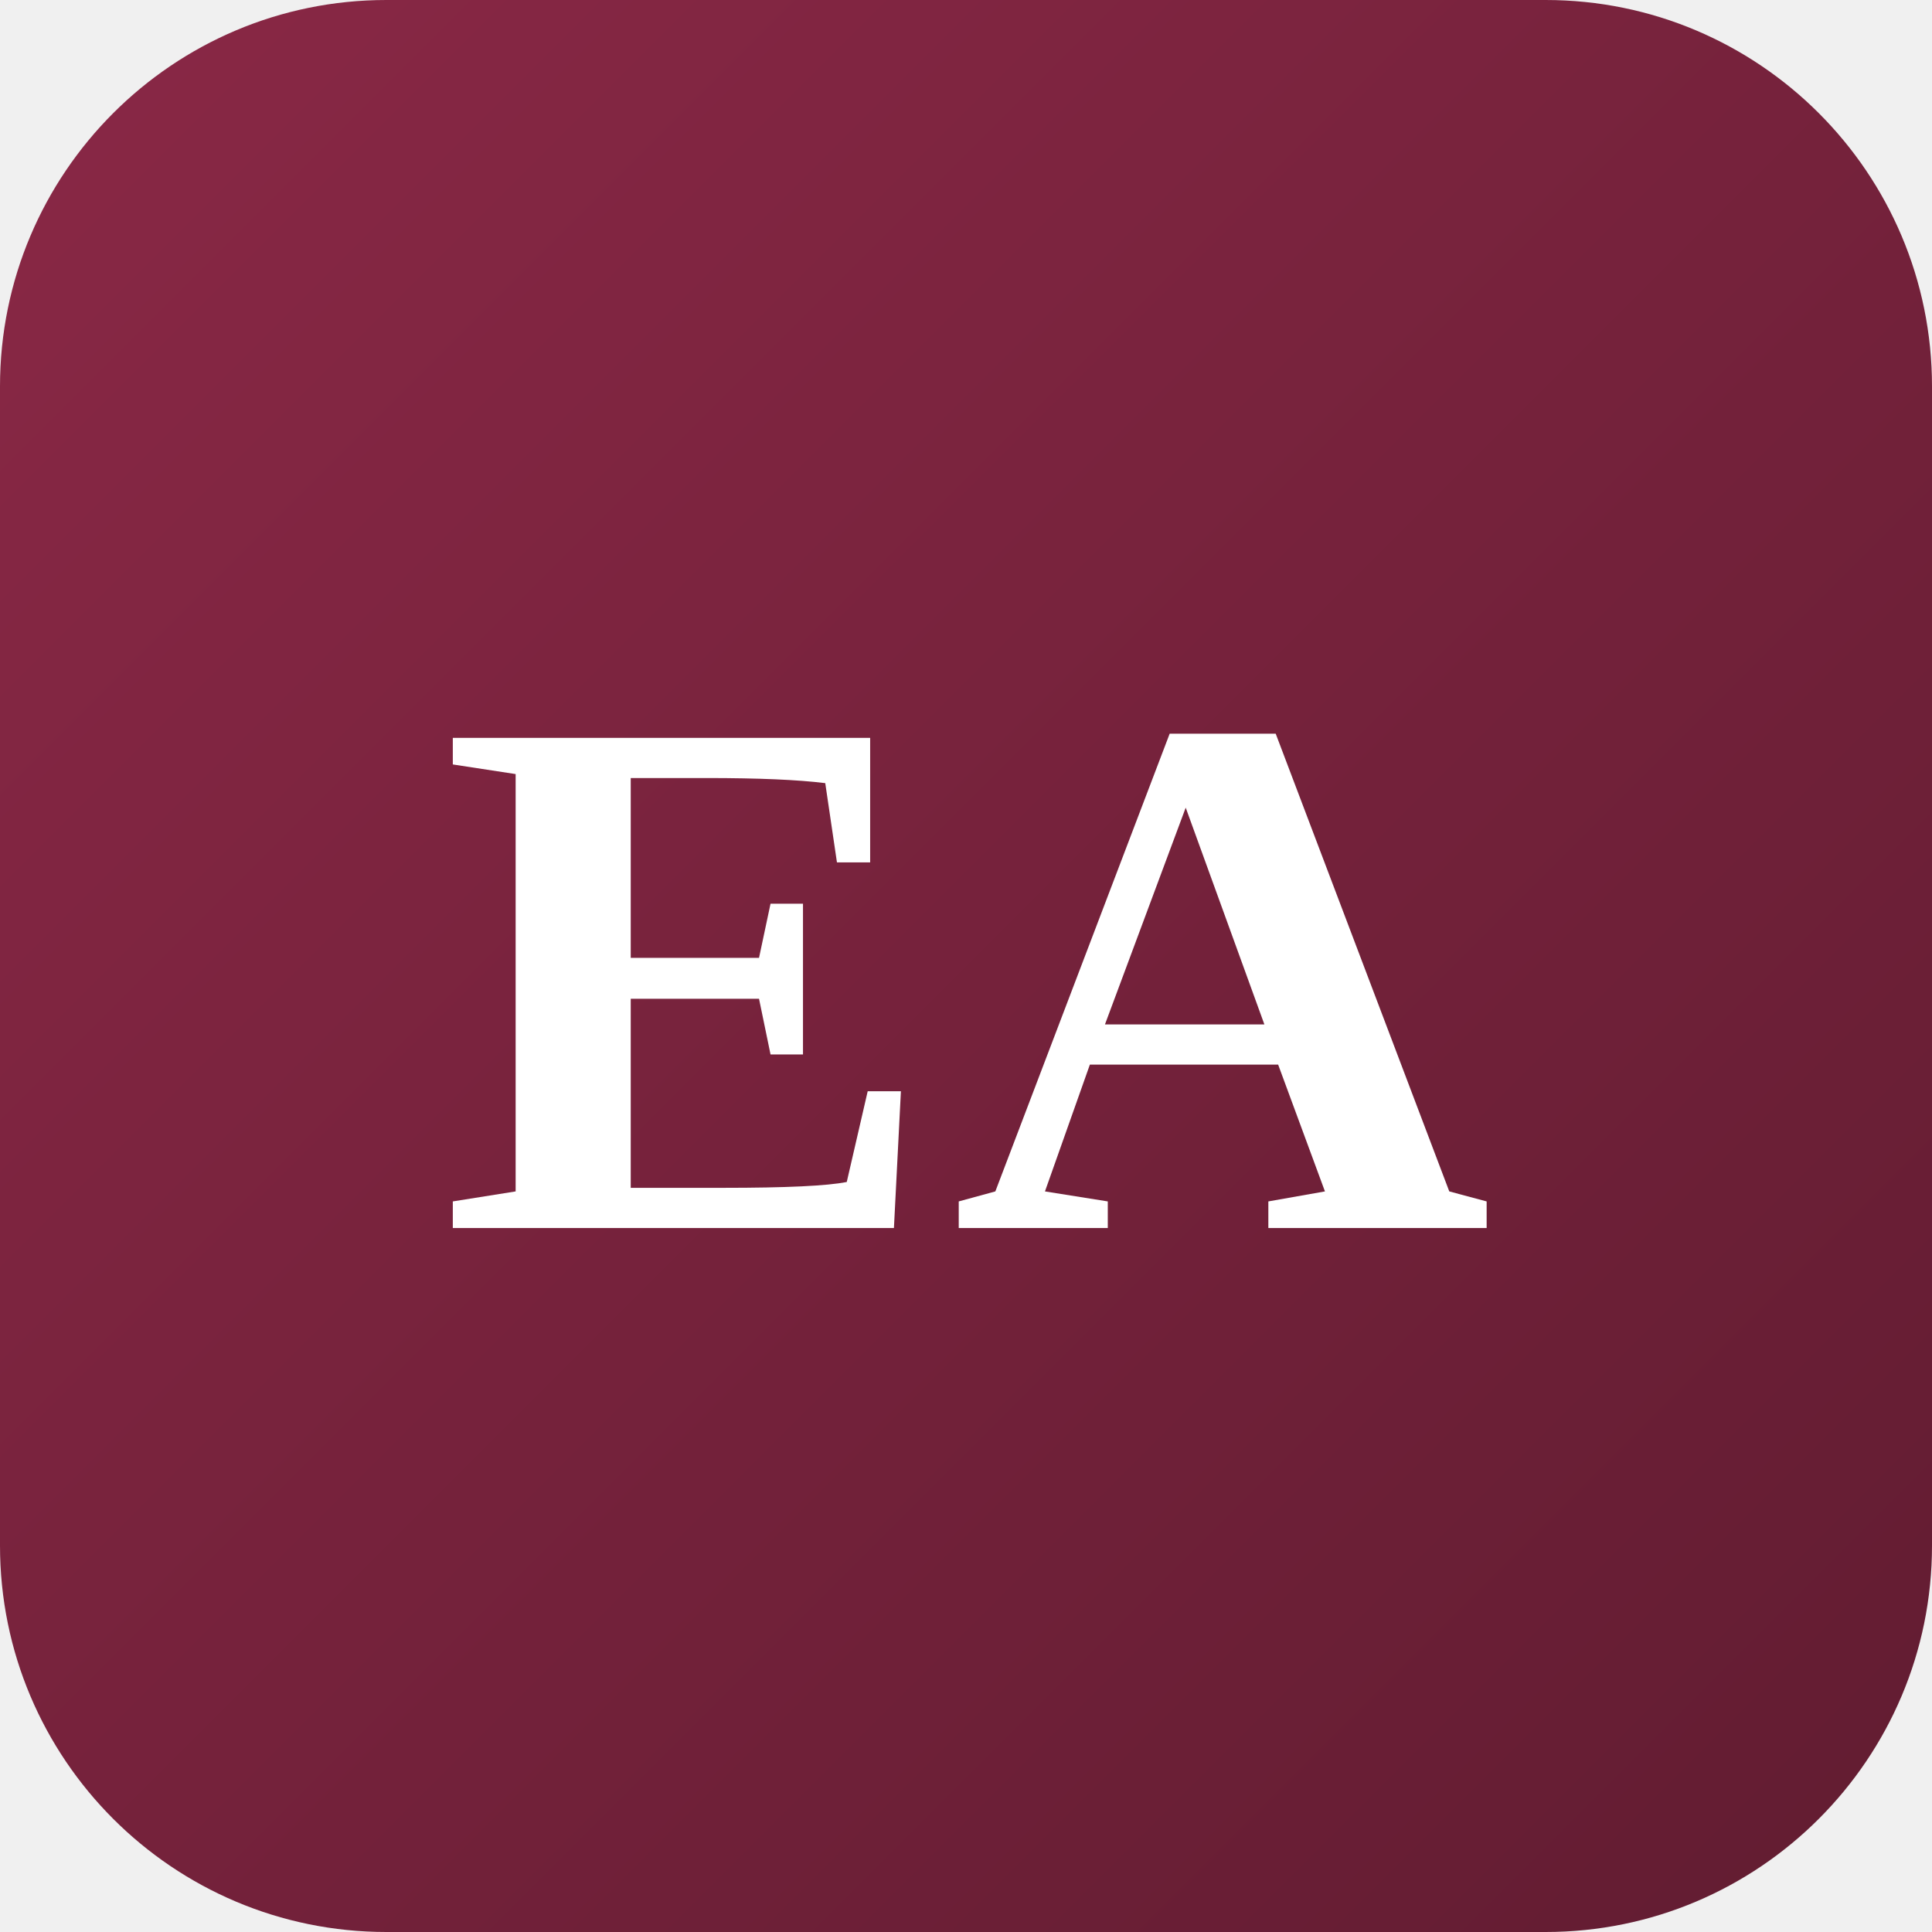
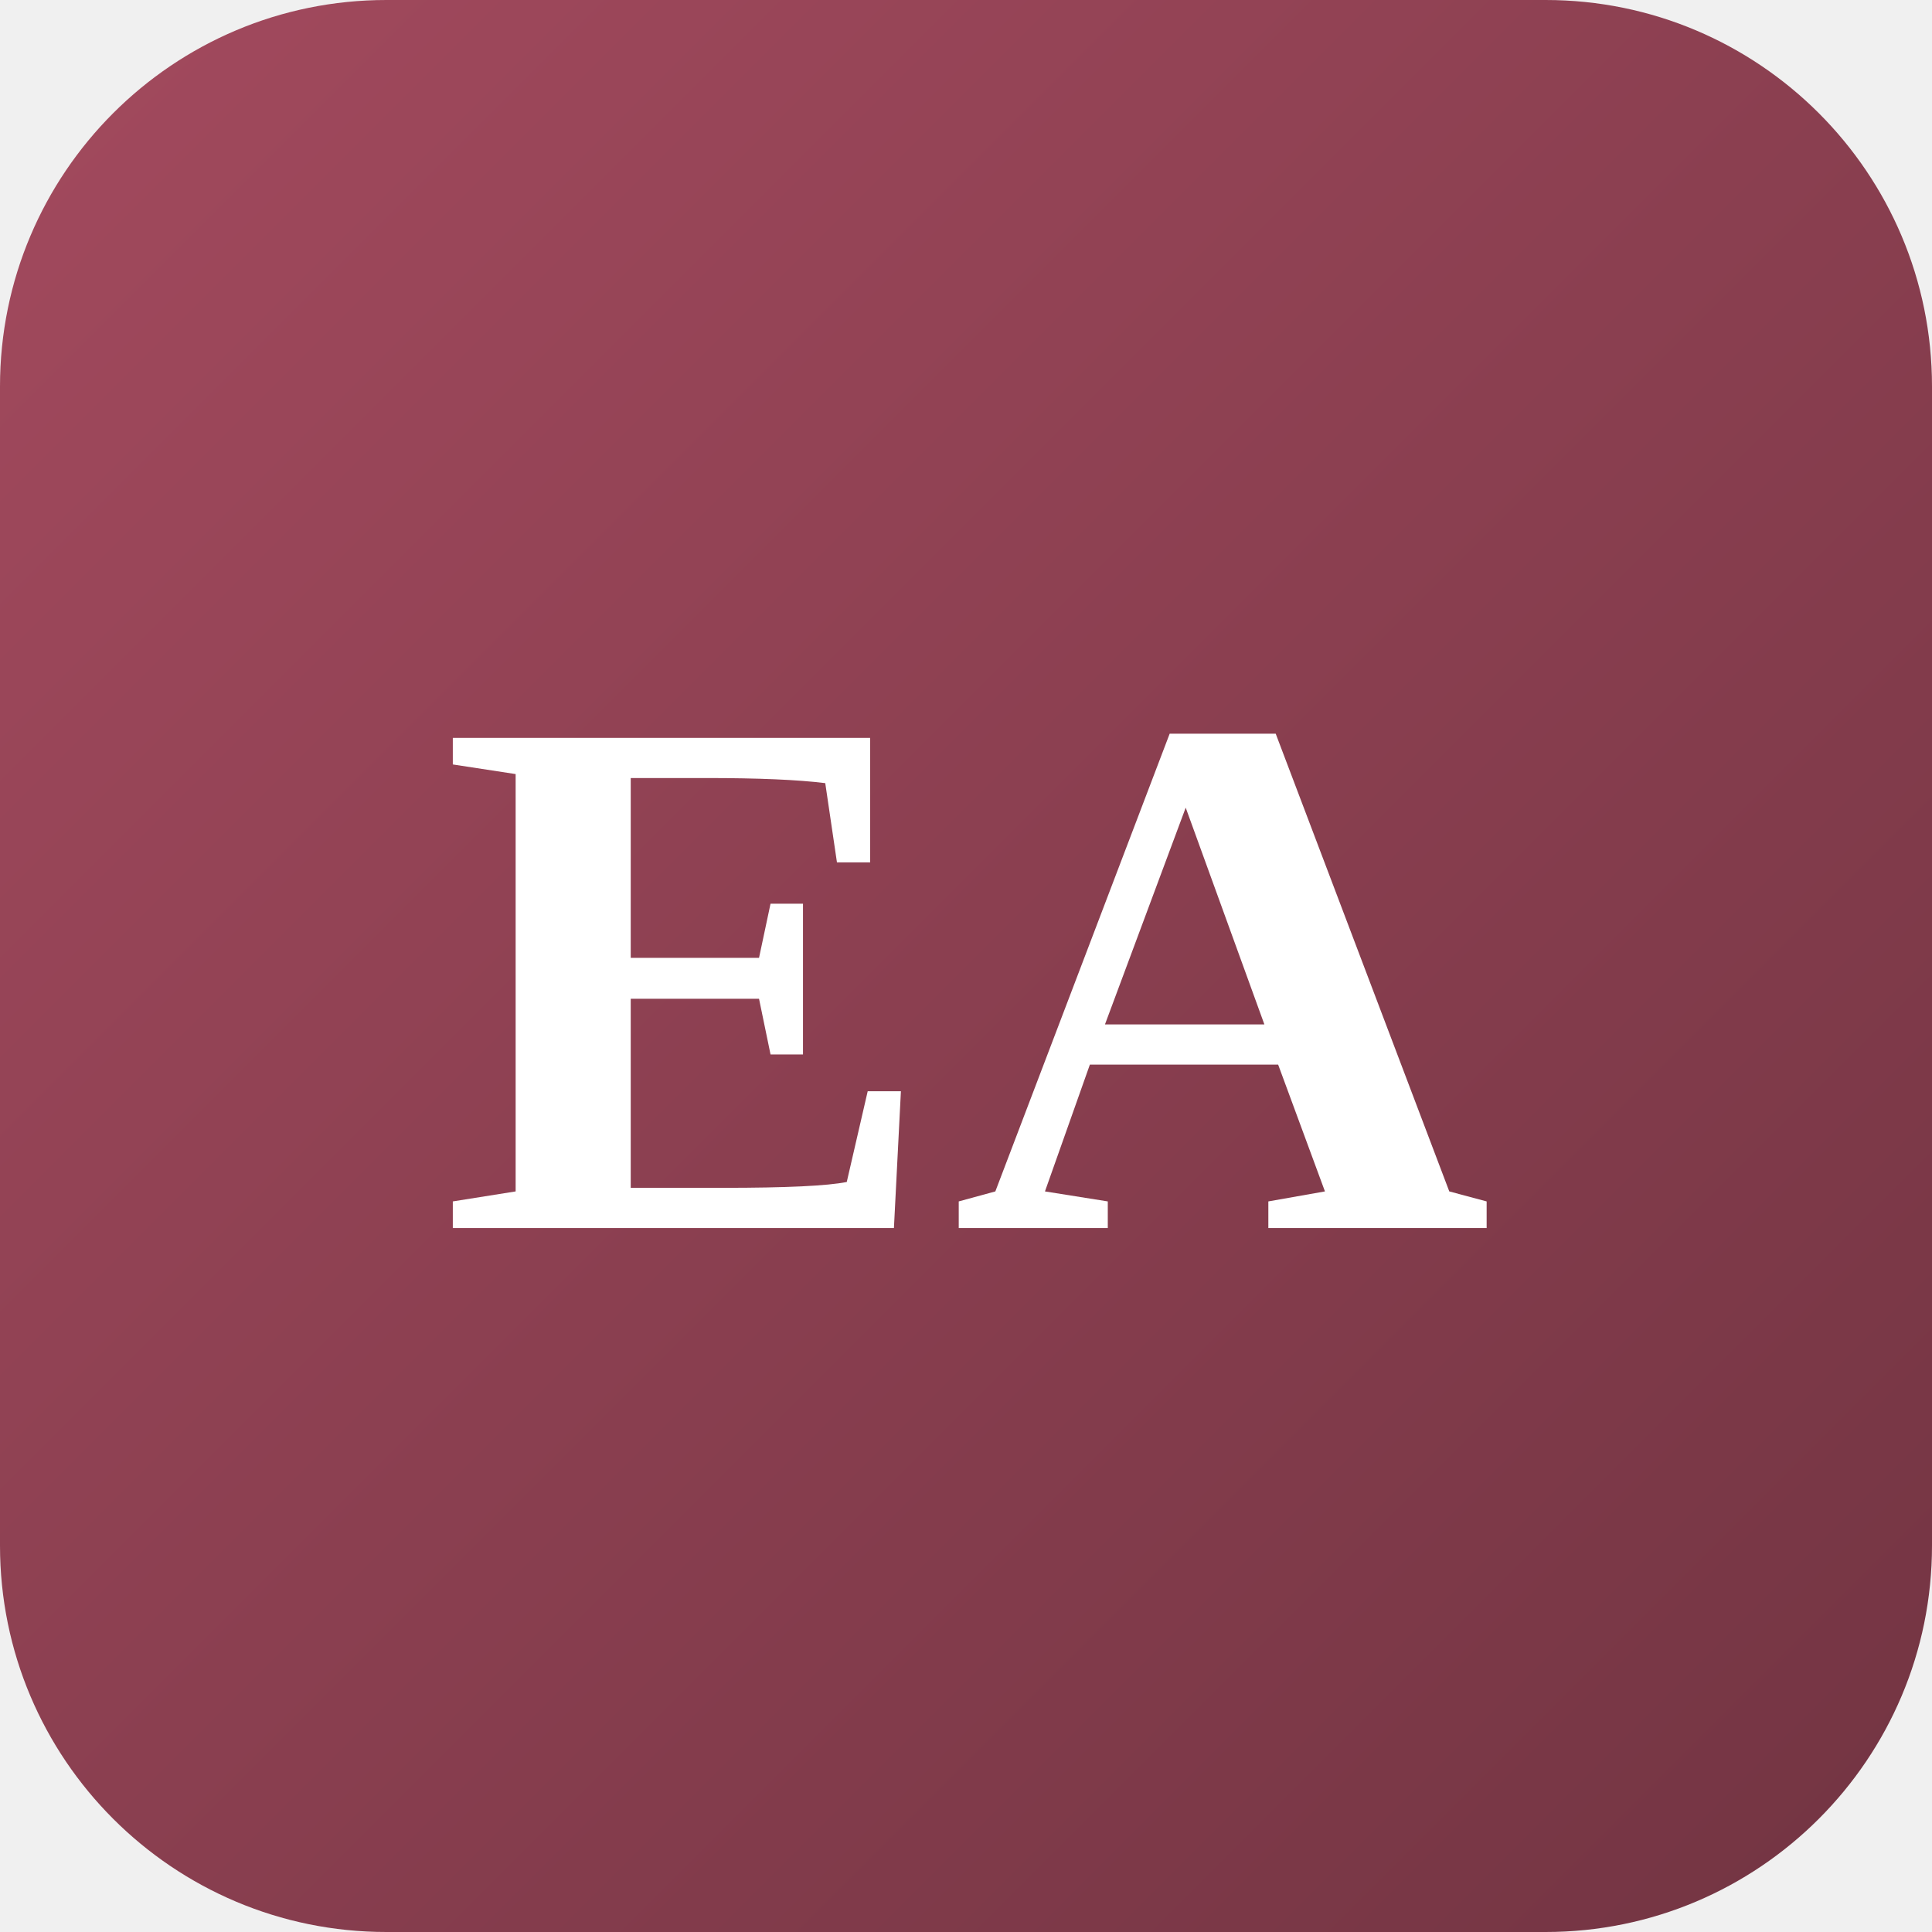
- <svg xmlns="http://www.w3.org/2000/svg" width="160" height="160" viewBox="0 0 160 160" role="img" aria-label="Elite American Voyages">
+ <svg xmlns="http://www.w3.org/2000/svg" width="160" height="160" viewBox="0 0 160 160" role="img" aria-label="elite american voyages">
  <defs>
    <linearGradient id="g" x1="0" y1="0" x2="1" y2="1">
-       <stop offset="0" stop-color="#8A2846" />
-       <stop offset="1" stop-color="#611c31" />
+       <stop offset="0" stop-color="#A34A5E" />
+       <stop offset="1" stop-color="#723442" />
    </linearGradient>
  </defs>
  <rect width="160" height="160" rx="32" fill="url(#g)" />
  <text x="80" y="80" dy=".35em" text-anchor="middle" font-family="Georgia, 'Times New Roman', serif" font-size="62" font-weight="700" fill="#ffffff" letter-spacing="1">EA</text>
</svg>
